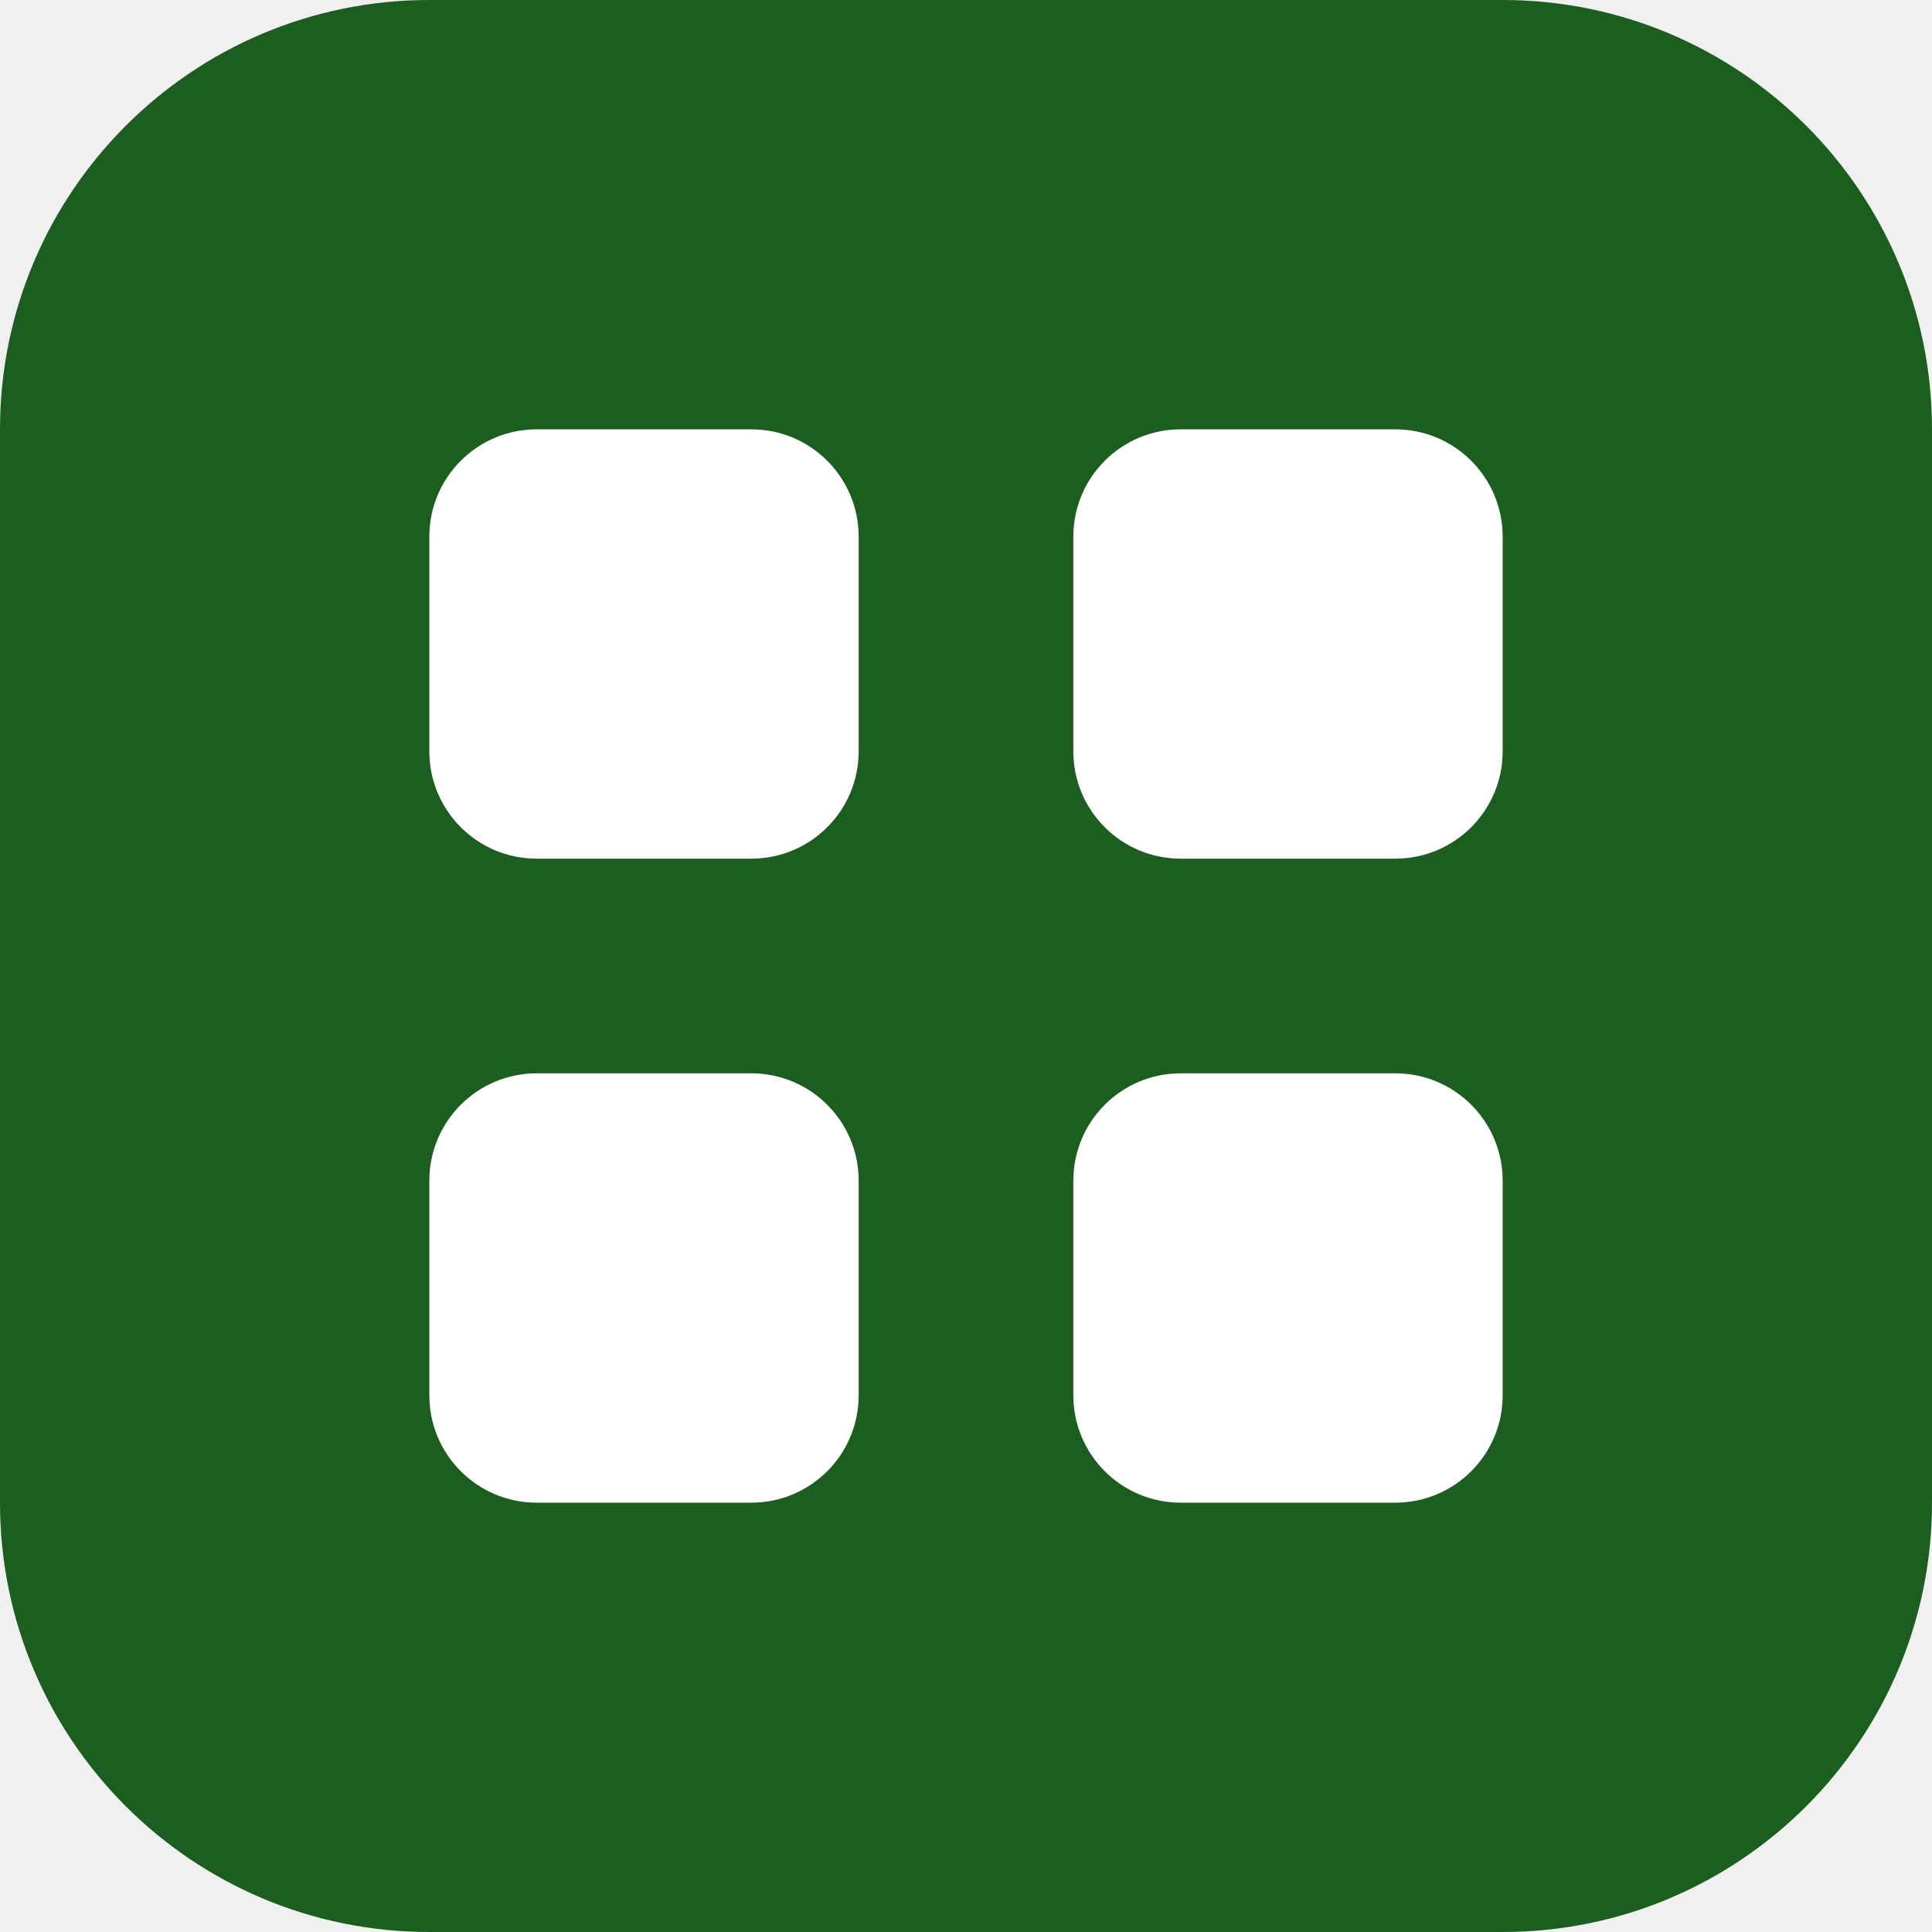
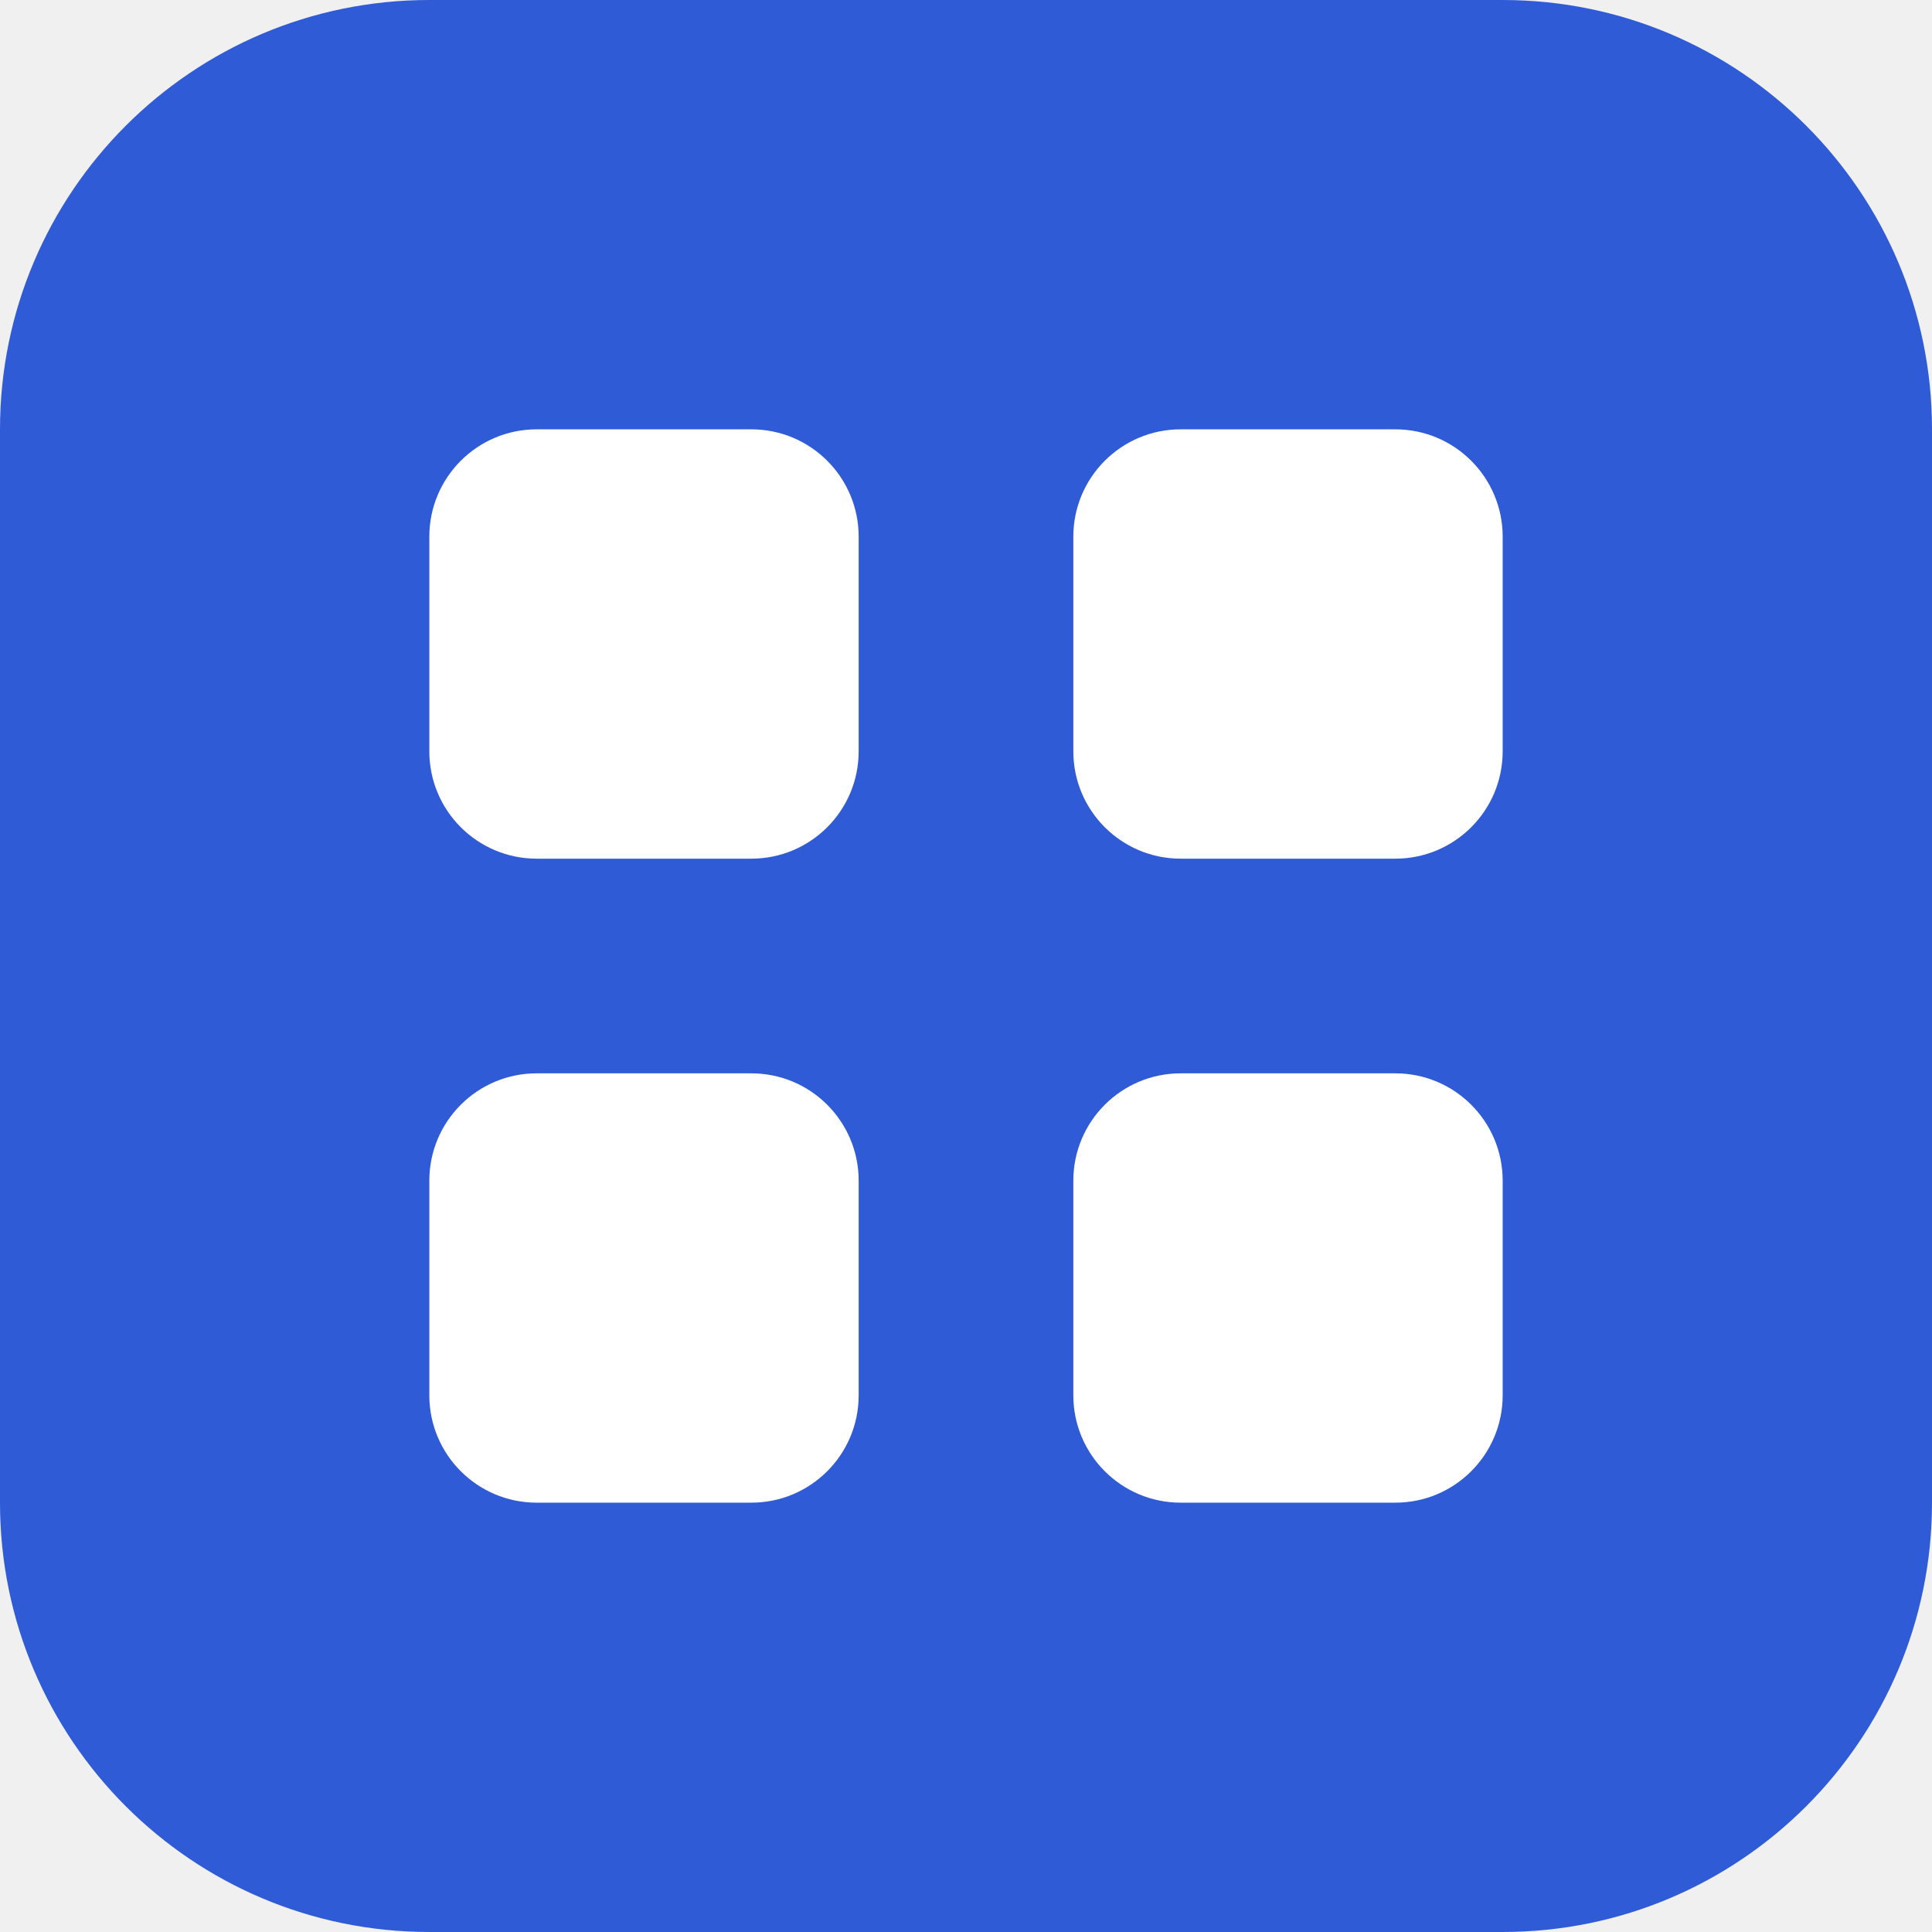
<svg xmlns="http://www.w3.org/2000/svg" viewBox="0 0 36 36">
-   <rect width="36" height="36" rx="8" fill="#1b5e20" />
+   <rect width="36" height="36" rx="8" fill="#2f5bd7" />
  <rect x="8" y="8" width="8" height="8" rx="2" fill="white" />
  <rect x="20" y="8" width="8" height="8" rx="2" fill="white" />
  <rect x="8" y="20" width="8" height="8" rx="2" fill="white" />
  <rect x="20" y="20" width="8" height="8" rx="2" fill="white" />
</svg>
